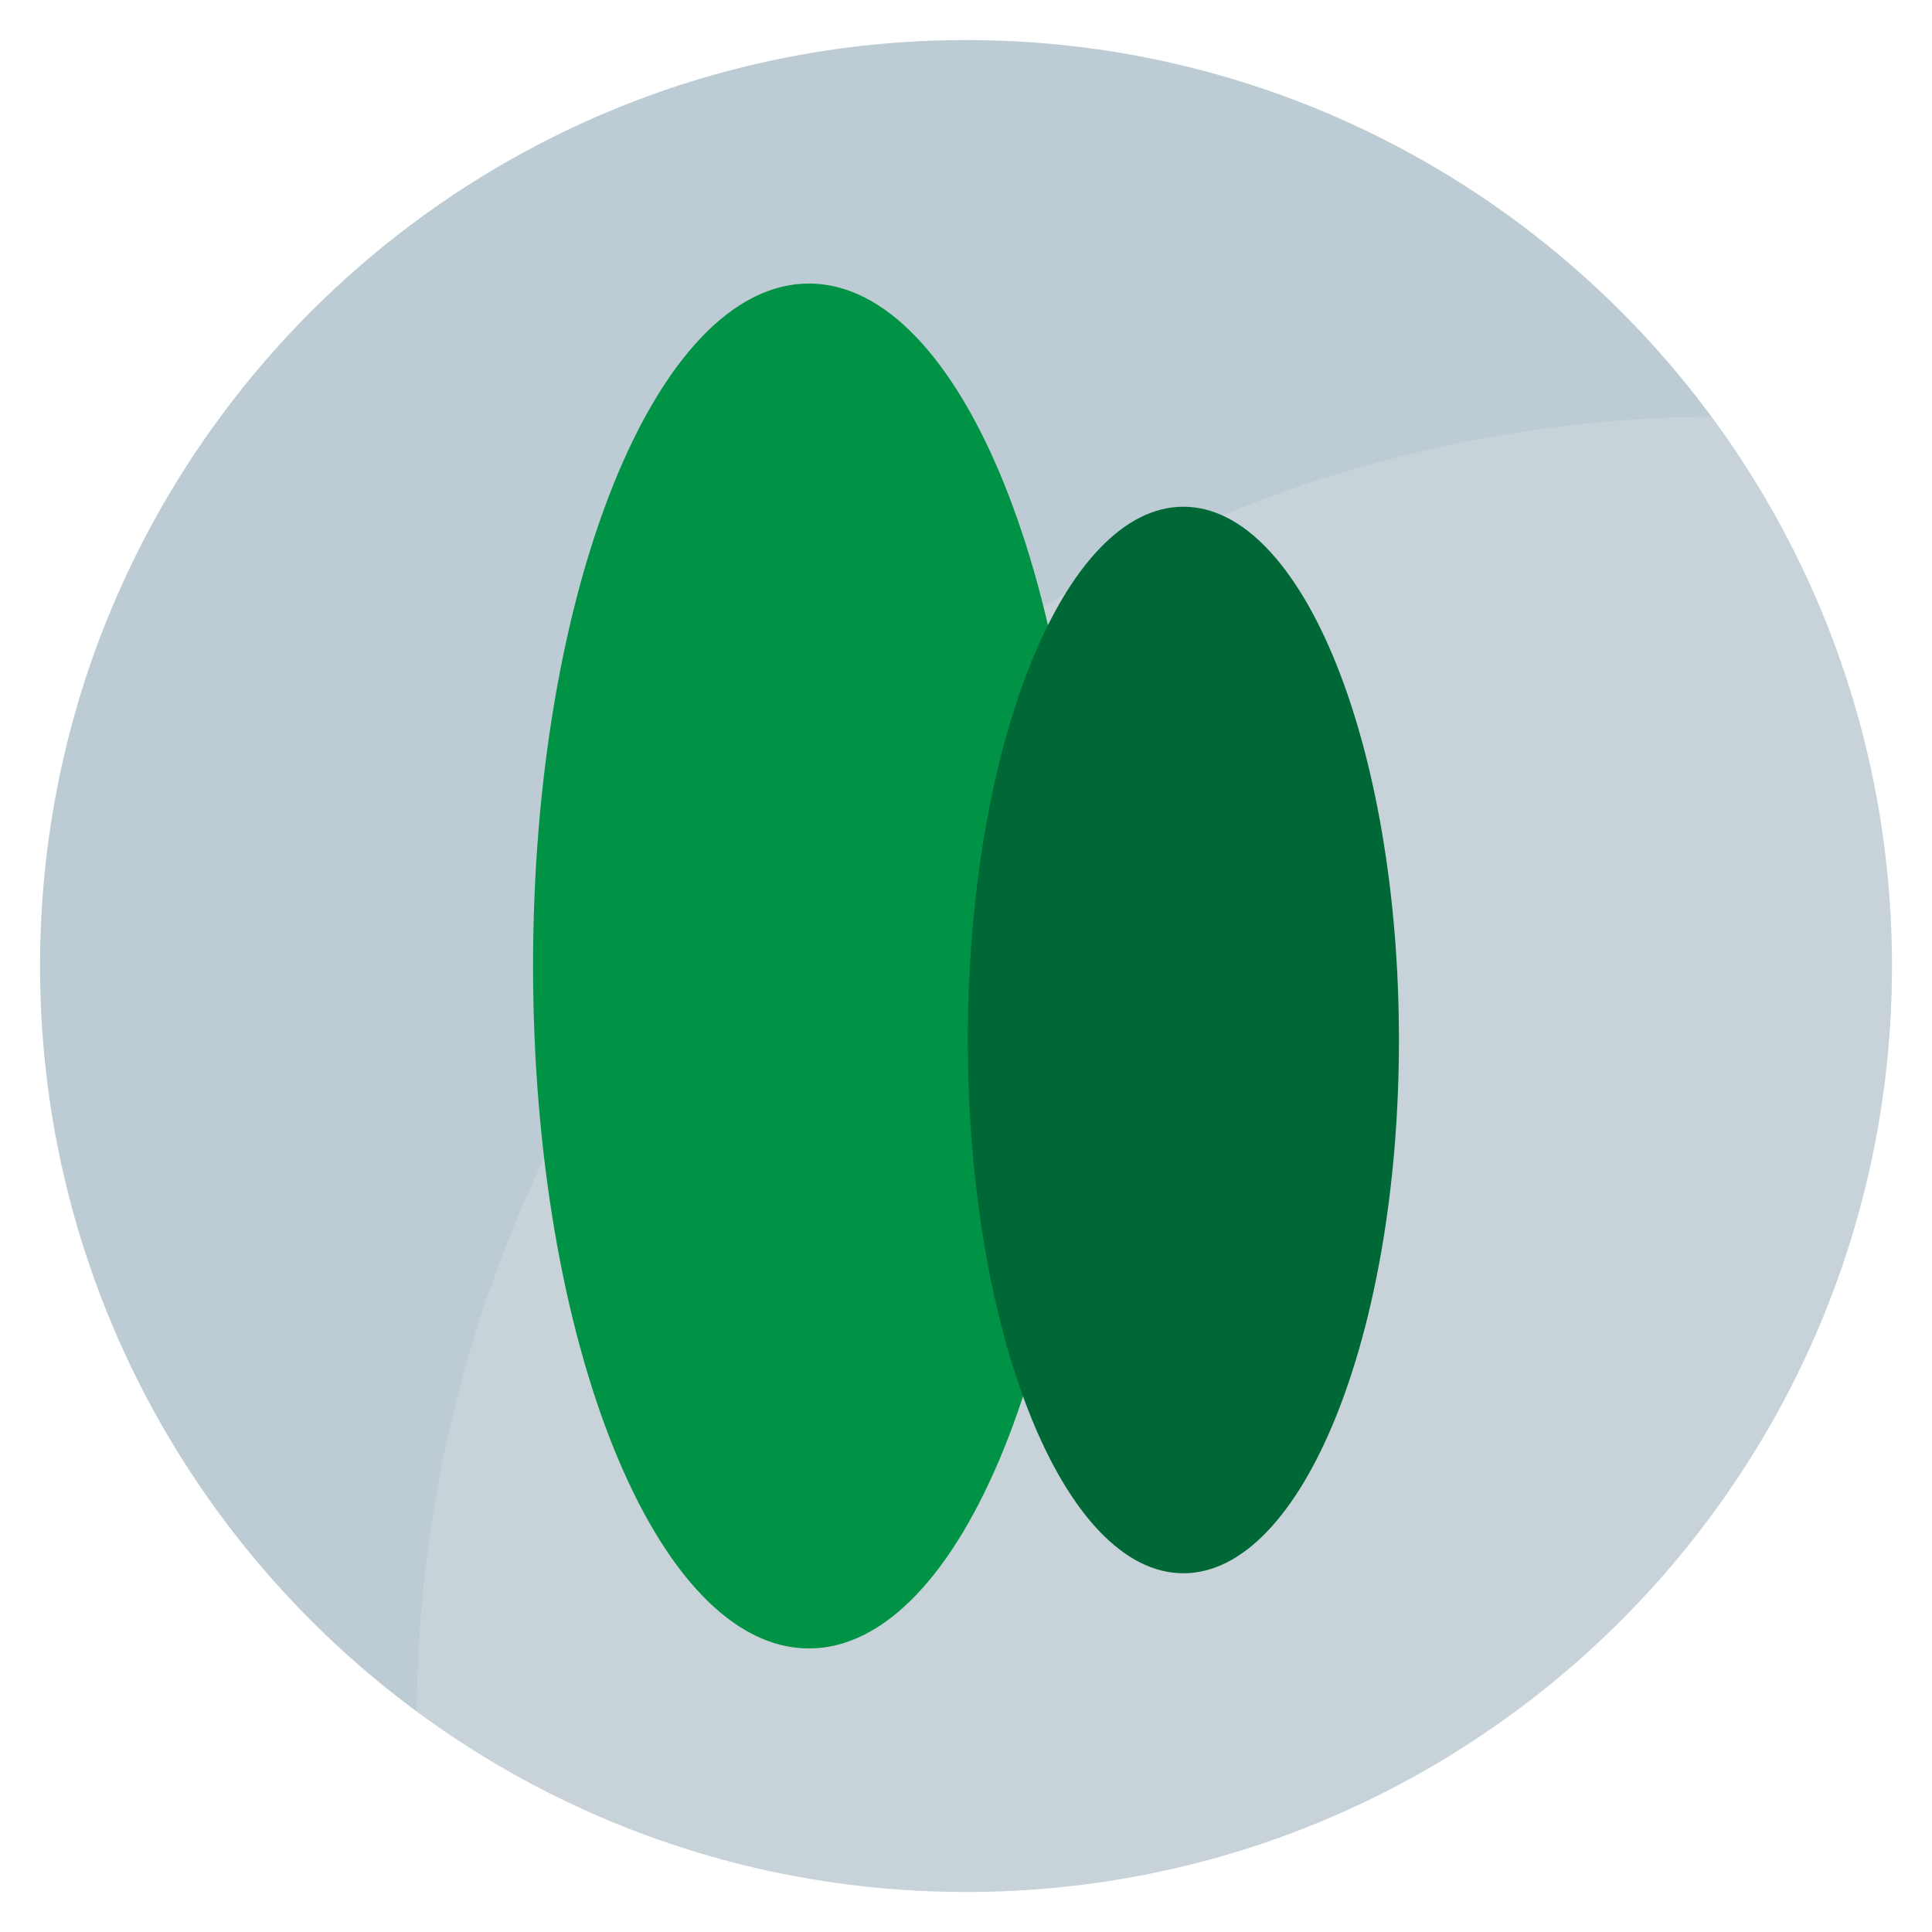
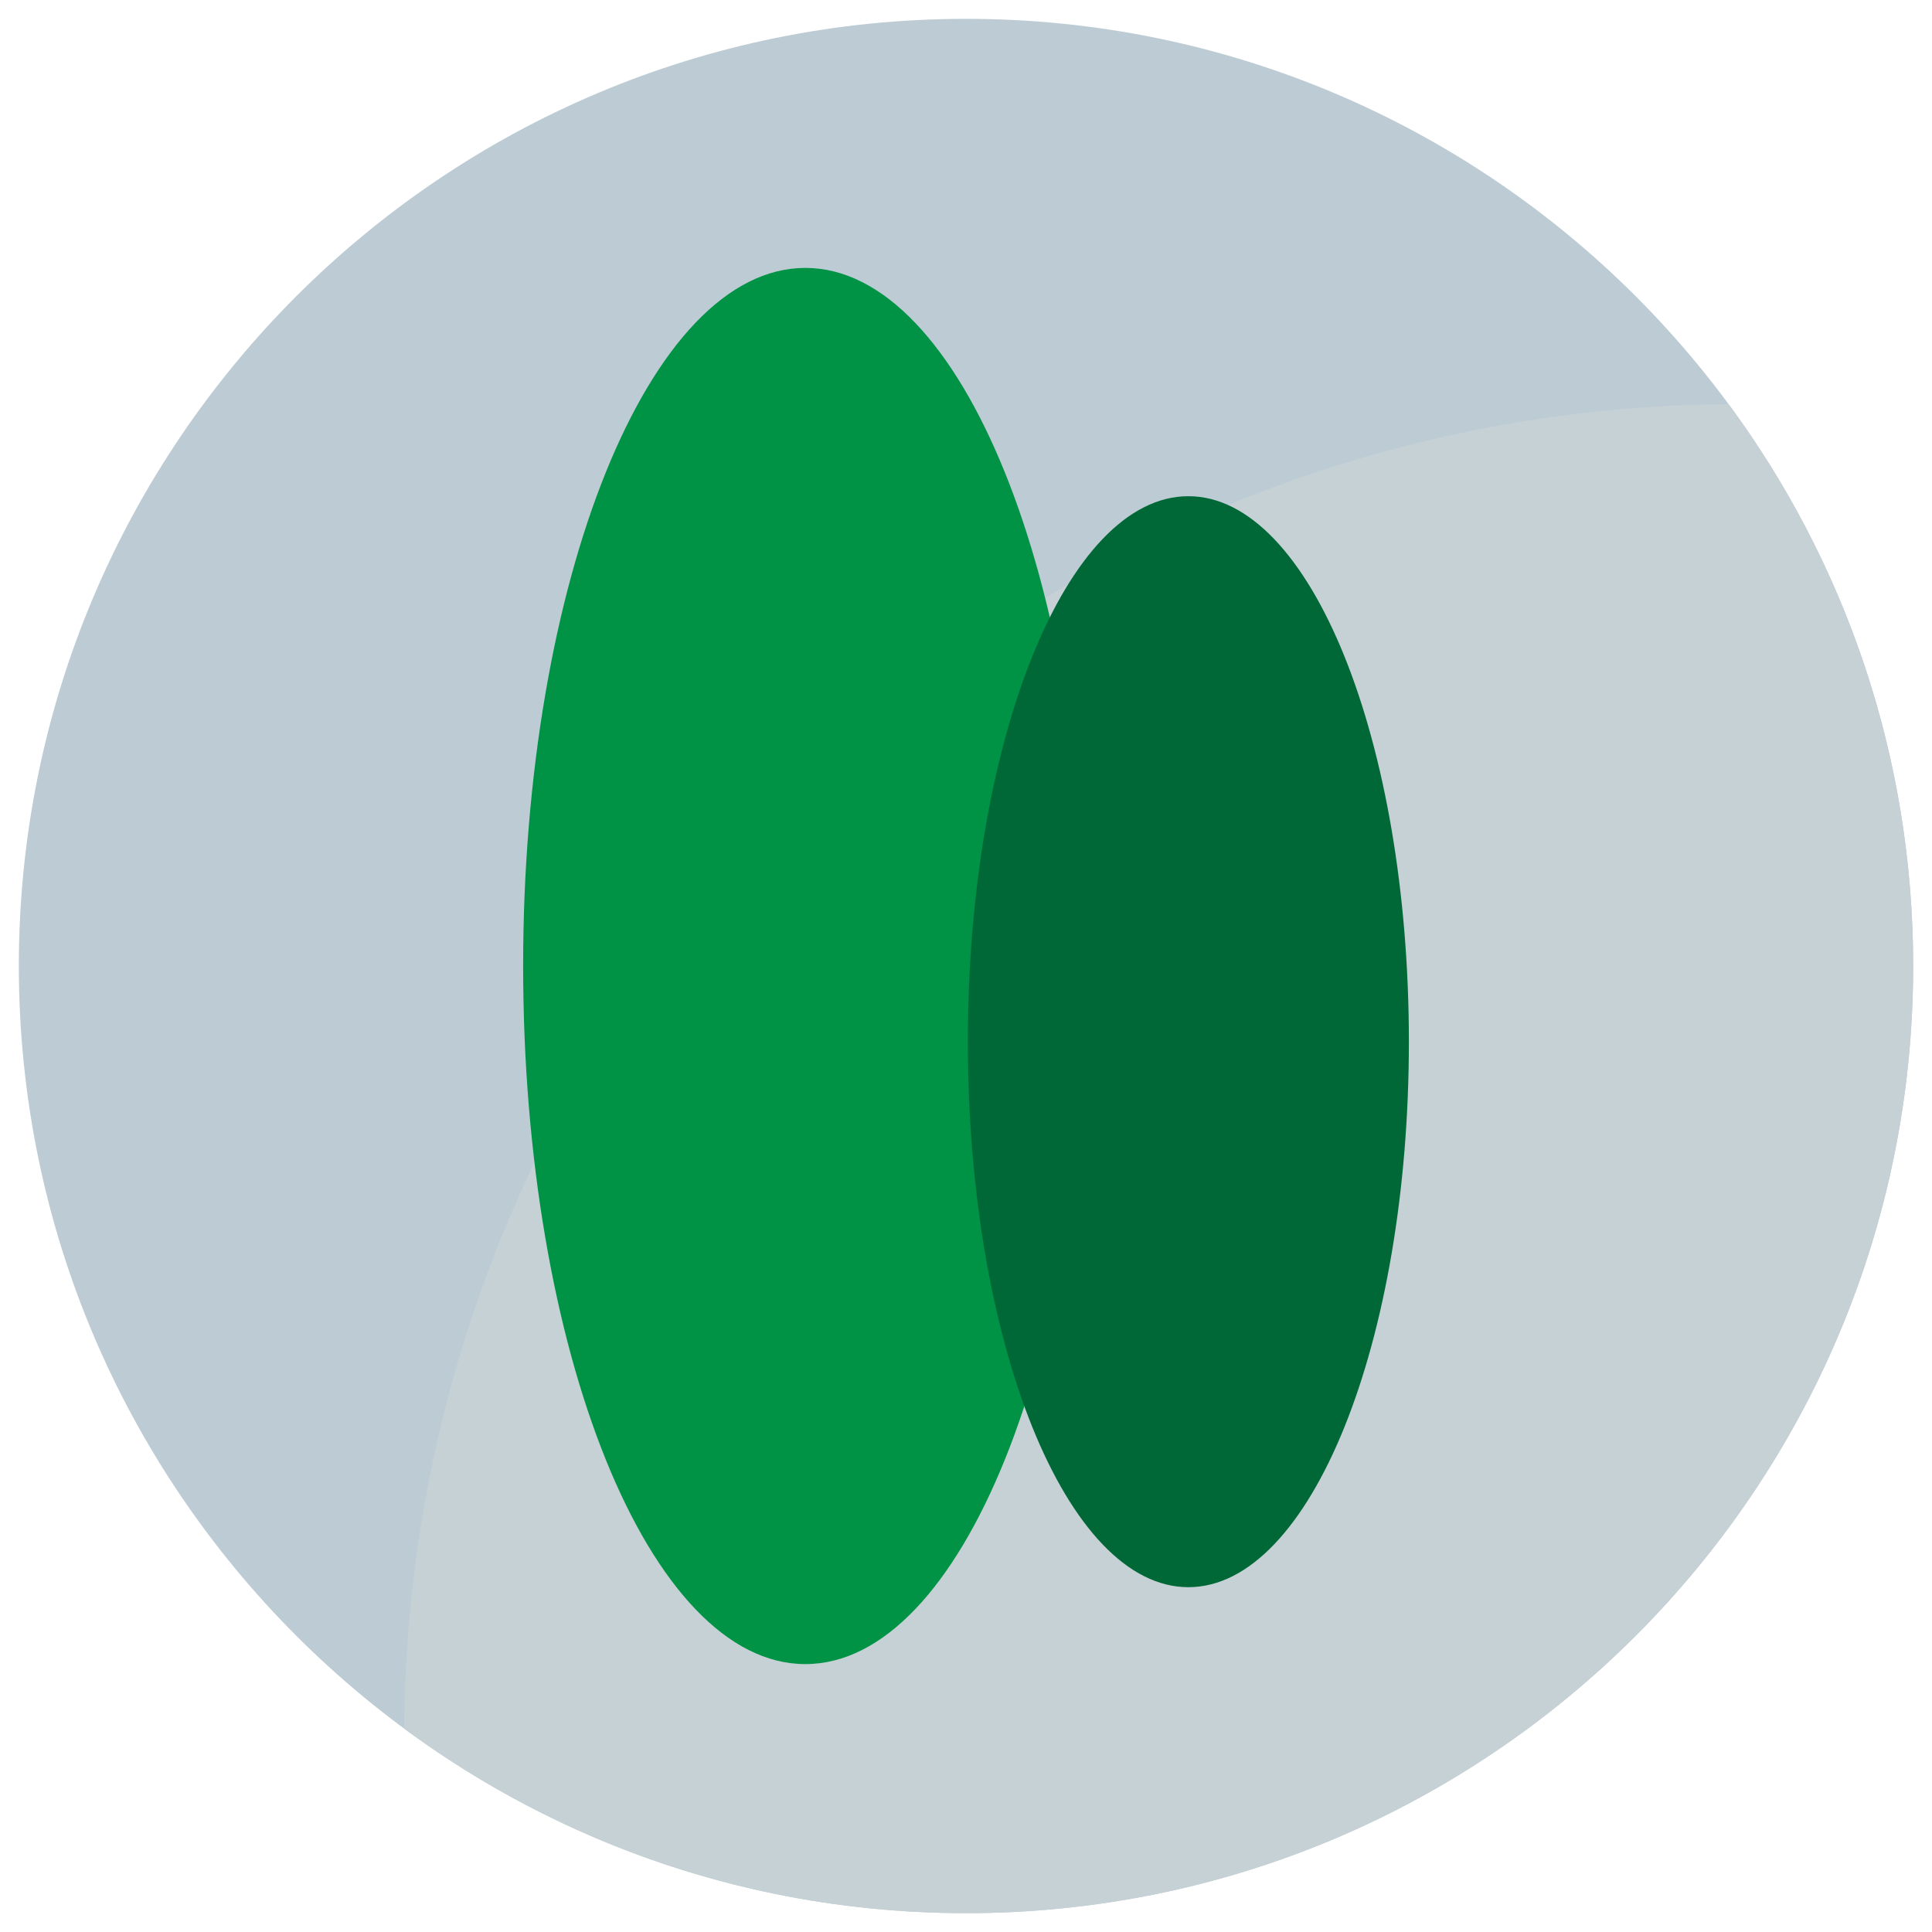
- <svg xmlns="http://www.w3.org/2000/svg" width="100px" height="100px" version="1.1" xml:space="preserve" style="fill-rule:evenodd;clip-rule:evenodd;stroke-linejoin:round;stroke-miterlimit:1.414;">
-   <g>
-     <g id="cypress">
-       <g id="background">
-         <path d="M97.927,50C97.927,23.531 76.469,2.073 50,2.073C23.531,2.073 2.073,23.531 2.073,50C2.073,76.469 23.531,97.927 50,97.927C76.469,97.927 97.927,76.469 97.927,50" style="fill:rgb(189,204,212);fill-rule:nonzero;" />
-       </g>
-       <g id="shade">
-         <clipPath id="tag1">
-           <path d="M2.074,50.001C2.074,76.47 23.531,97.927 50,97.927C76.469,97.927 97.927,76.47 97.927,50.001C97.927,23.531 76.469,2.074 50,2.074C23.531,2.074 2.074,23.531 2.074,50.001Z" />
-         </clipPath>
-         <g clip-path="url(#tag1)">
-           <g opacity="0.25">
-             <path d="M156.597,89.082C156.597,51.795 126.37,21.569 89.083,21.569C51.796,21.569 21.568,51.795 21.568,89.082C21.568,126.369 51.796,156.596 89.083,156.596C126.37,156.596 156.597,126.369 156.597,89.082" style="fill:rgb(230,230,230);fill-rule:nonzero;" />
-           </g>
-         </g>
-       </g>
-       <g id="lighter">
-         <path d="M56.148,50C56.148,69.509 49.755,85.324 41.87,85.324C33.984,85.324 27.591,69.509 27.591,50C27.591,30.491 33.984,14.676 41.87,14.676C49.755,14.676 56.148,30.491 56.148,50" style="fill:rgb(0,146,69);fill-rule:nonzero;" />
-       </g>
-       <g id="darker">
-         <path d="M72.409,53.83C72.409,69.074 67.414,81.432 61.252,81.432C55.09,81.432 50.095,69.074 50.095,53.83C50.095,38.586 55.09,26.228 61.252,26.228C67.414,26.228 72.409,38.586 72.409,53.83" style="fill:rgb(0,104,55);fill-rule:nonzero;" />
-       </g>
+ <svg xmlns="http://www.w3.org/2000/svg" width="160px" height="160px" version="1.1" xml:space="preserve" style="fill-rule:evenodd;clip-rule:evenodd;stroke-linejoin:round;stroke-miterlimit:1.414;">
+   <g id="cypress-logo">
+     <g id="background">
+       <path d="M158.44,80C158.44,36.679 123.321,1.56 80,1.56C36.679,1.56 1.56,36.679 1.56,80C1.56,123.321 36.679,158.44 80,158.44C123.321,158.44 158.44,123.321 158.44,80" style="fill:rgb(189,204,212);fill-rule:nonzero;" />
+     </g>
+     <g id="shade">
+       <path d="M143.155,33.47C152.762,46.488 158.44,62.581 158.44,80C158.44,123.321 123.321,158.44 80,158.44C62.58,158.44 46.486,152.762 33.47,143.155C33.903,82.772 82.771,33.904 143.155,33.47Z" style="fill:rgb(198,209,214);" />
+     </g>
+     <g id="lighter" class="leaf">
+       <path d="M90.062,80C90.062,111.93 79.599,137.813 66.694,137.813C53.787,137.813 43.324,111.93 43.324,80C43.324,48.07 53.787,22.187 66.694,22.187C79.599,22.187 90.062,48.07 90.062,80" style="fill:rgb(0,146,69);fill-rule:nonzero;" />
+     </g>
+     <g id="darker" class="leaf">
+       <path d="M116.677,86.269C116.677,111.218 108.501,131.444 98.416,131.444C88.331,131.444 80.156,111.218 80.156,86.269C80.156,61.319 88.331,41.093 98.416,41.093C108.501,41.093 116.677,61.319 116.677,86.269" style="fill:rgb(0,104,55);fill-rule:nonzero;" />
    </g>
  </g>
</svg>
